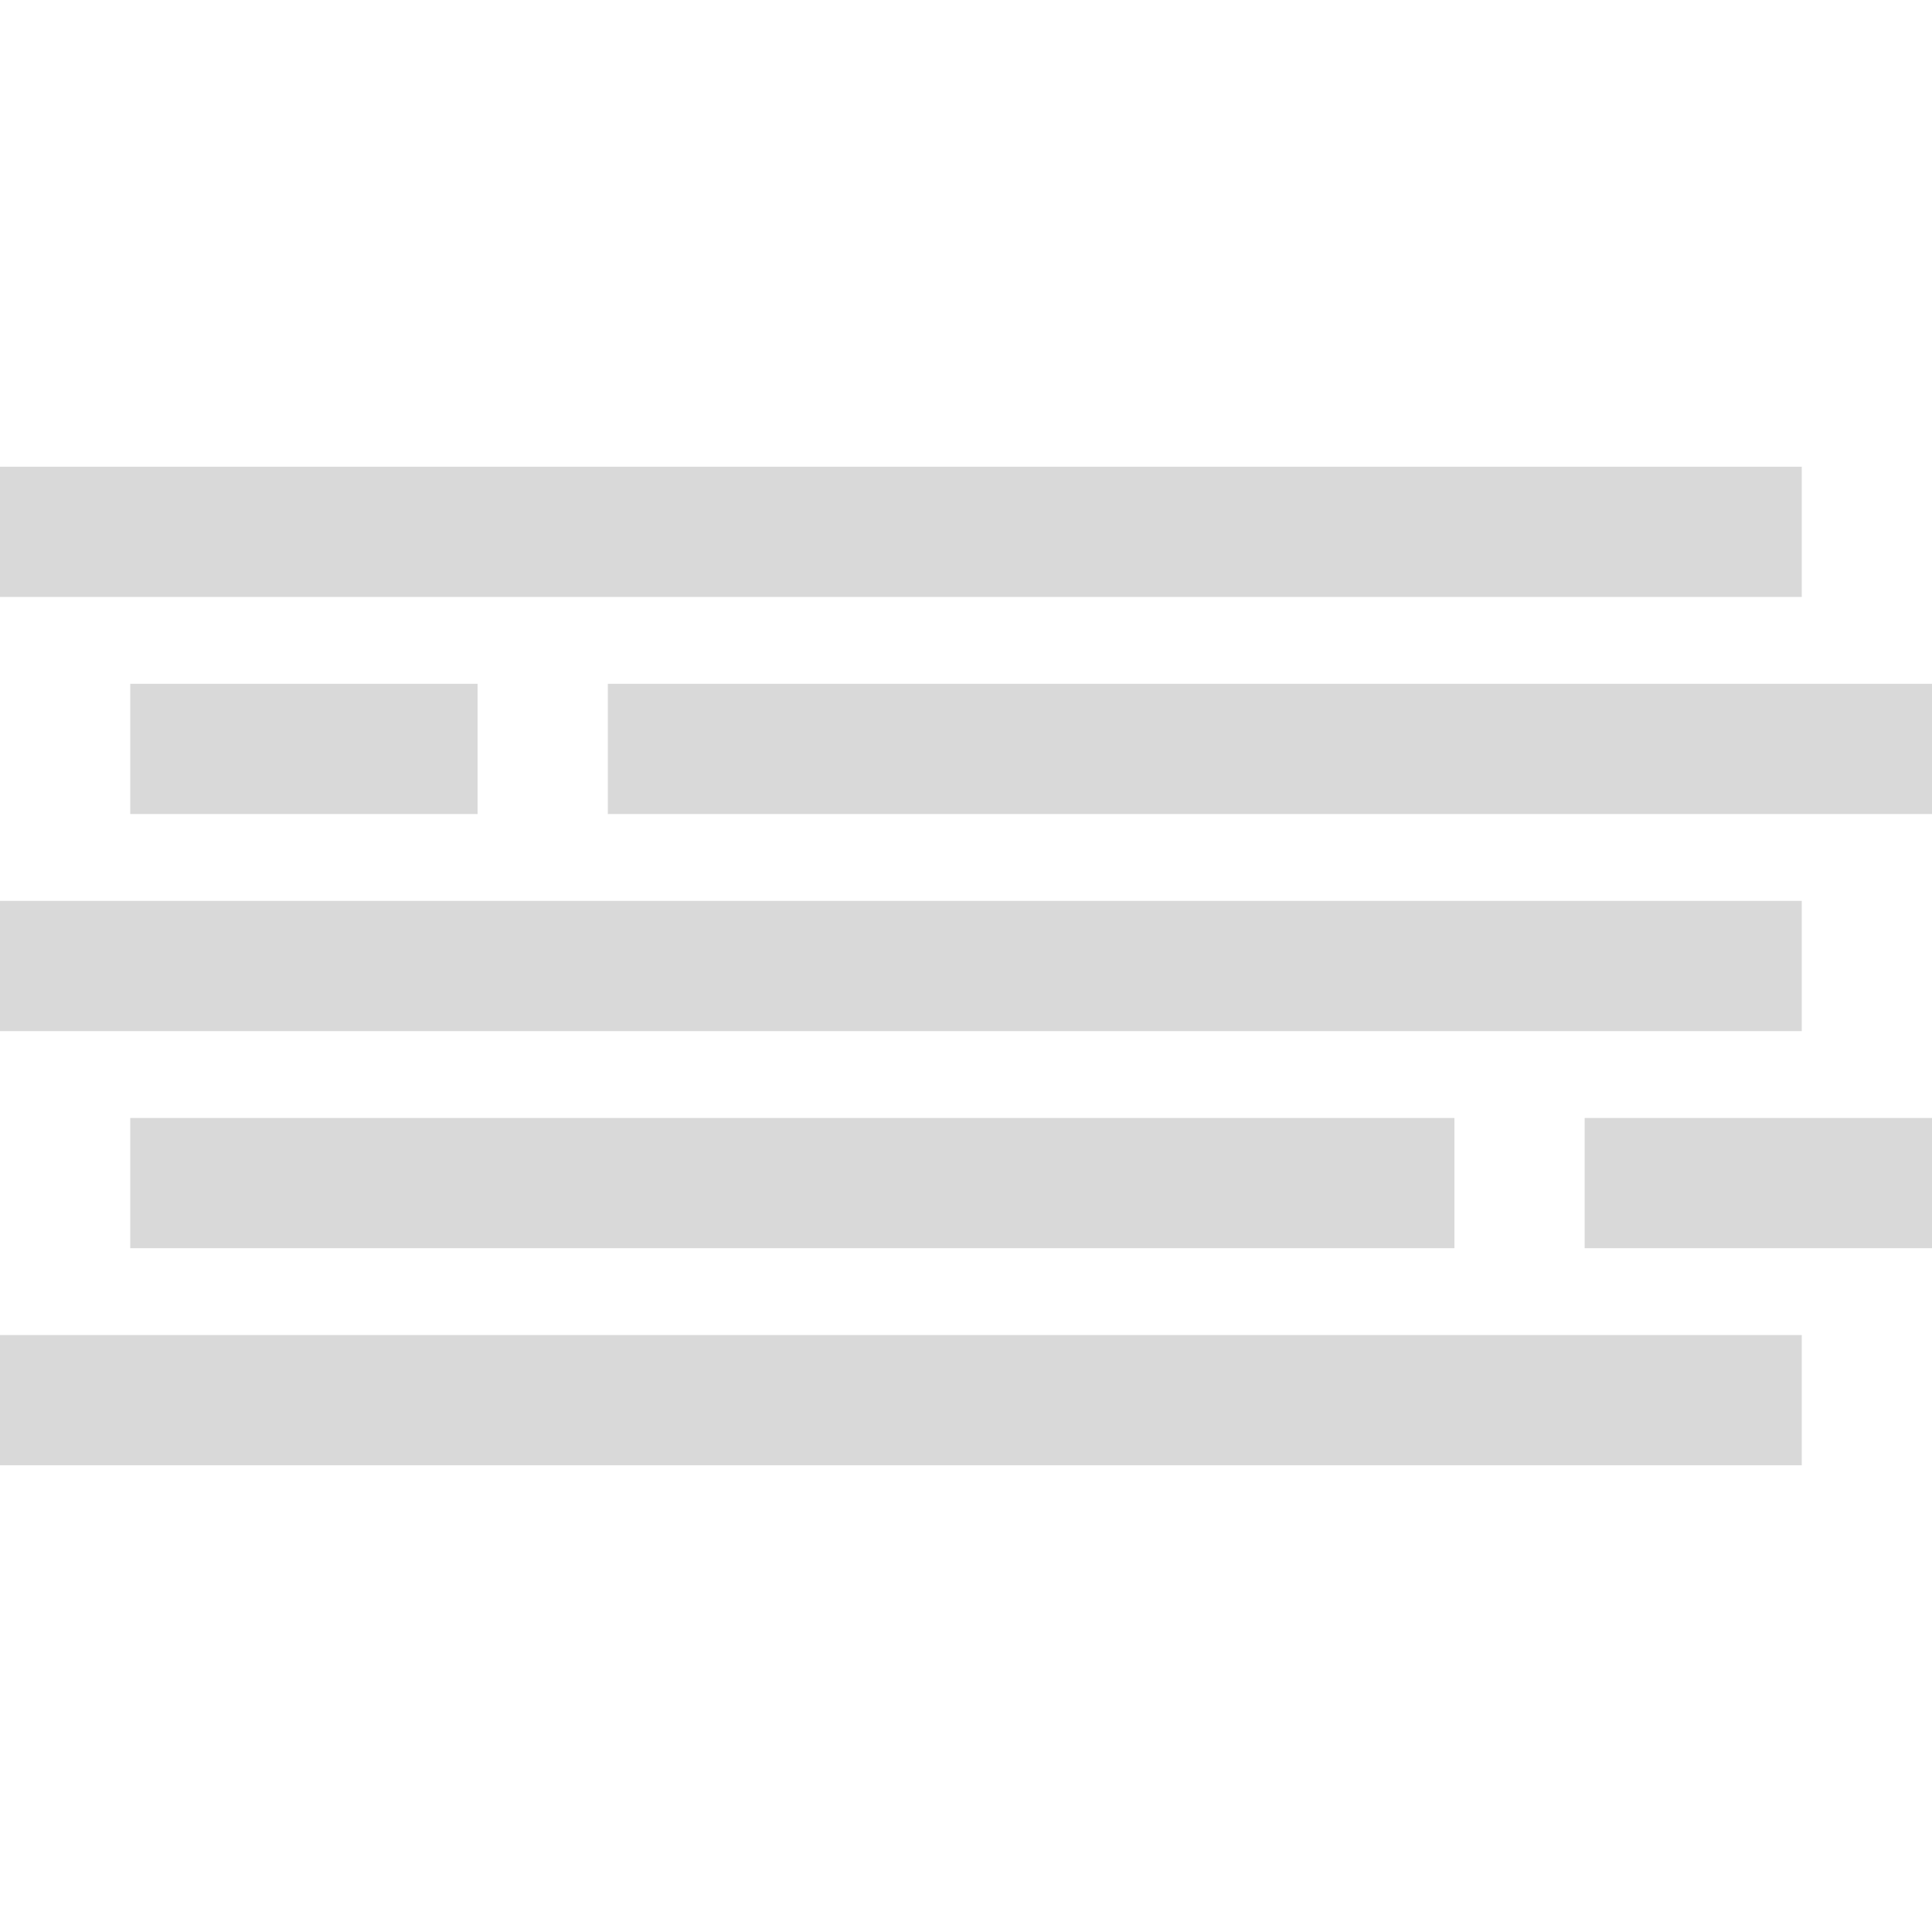
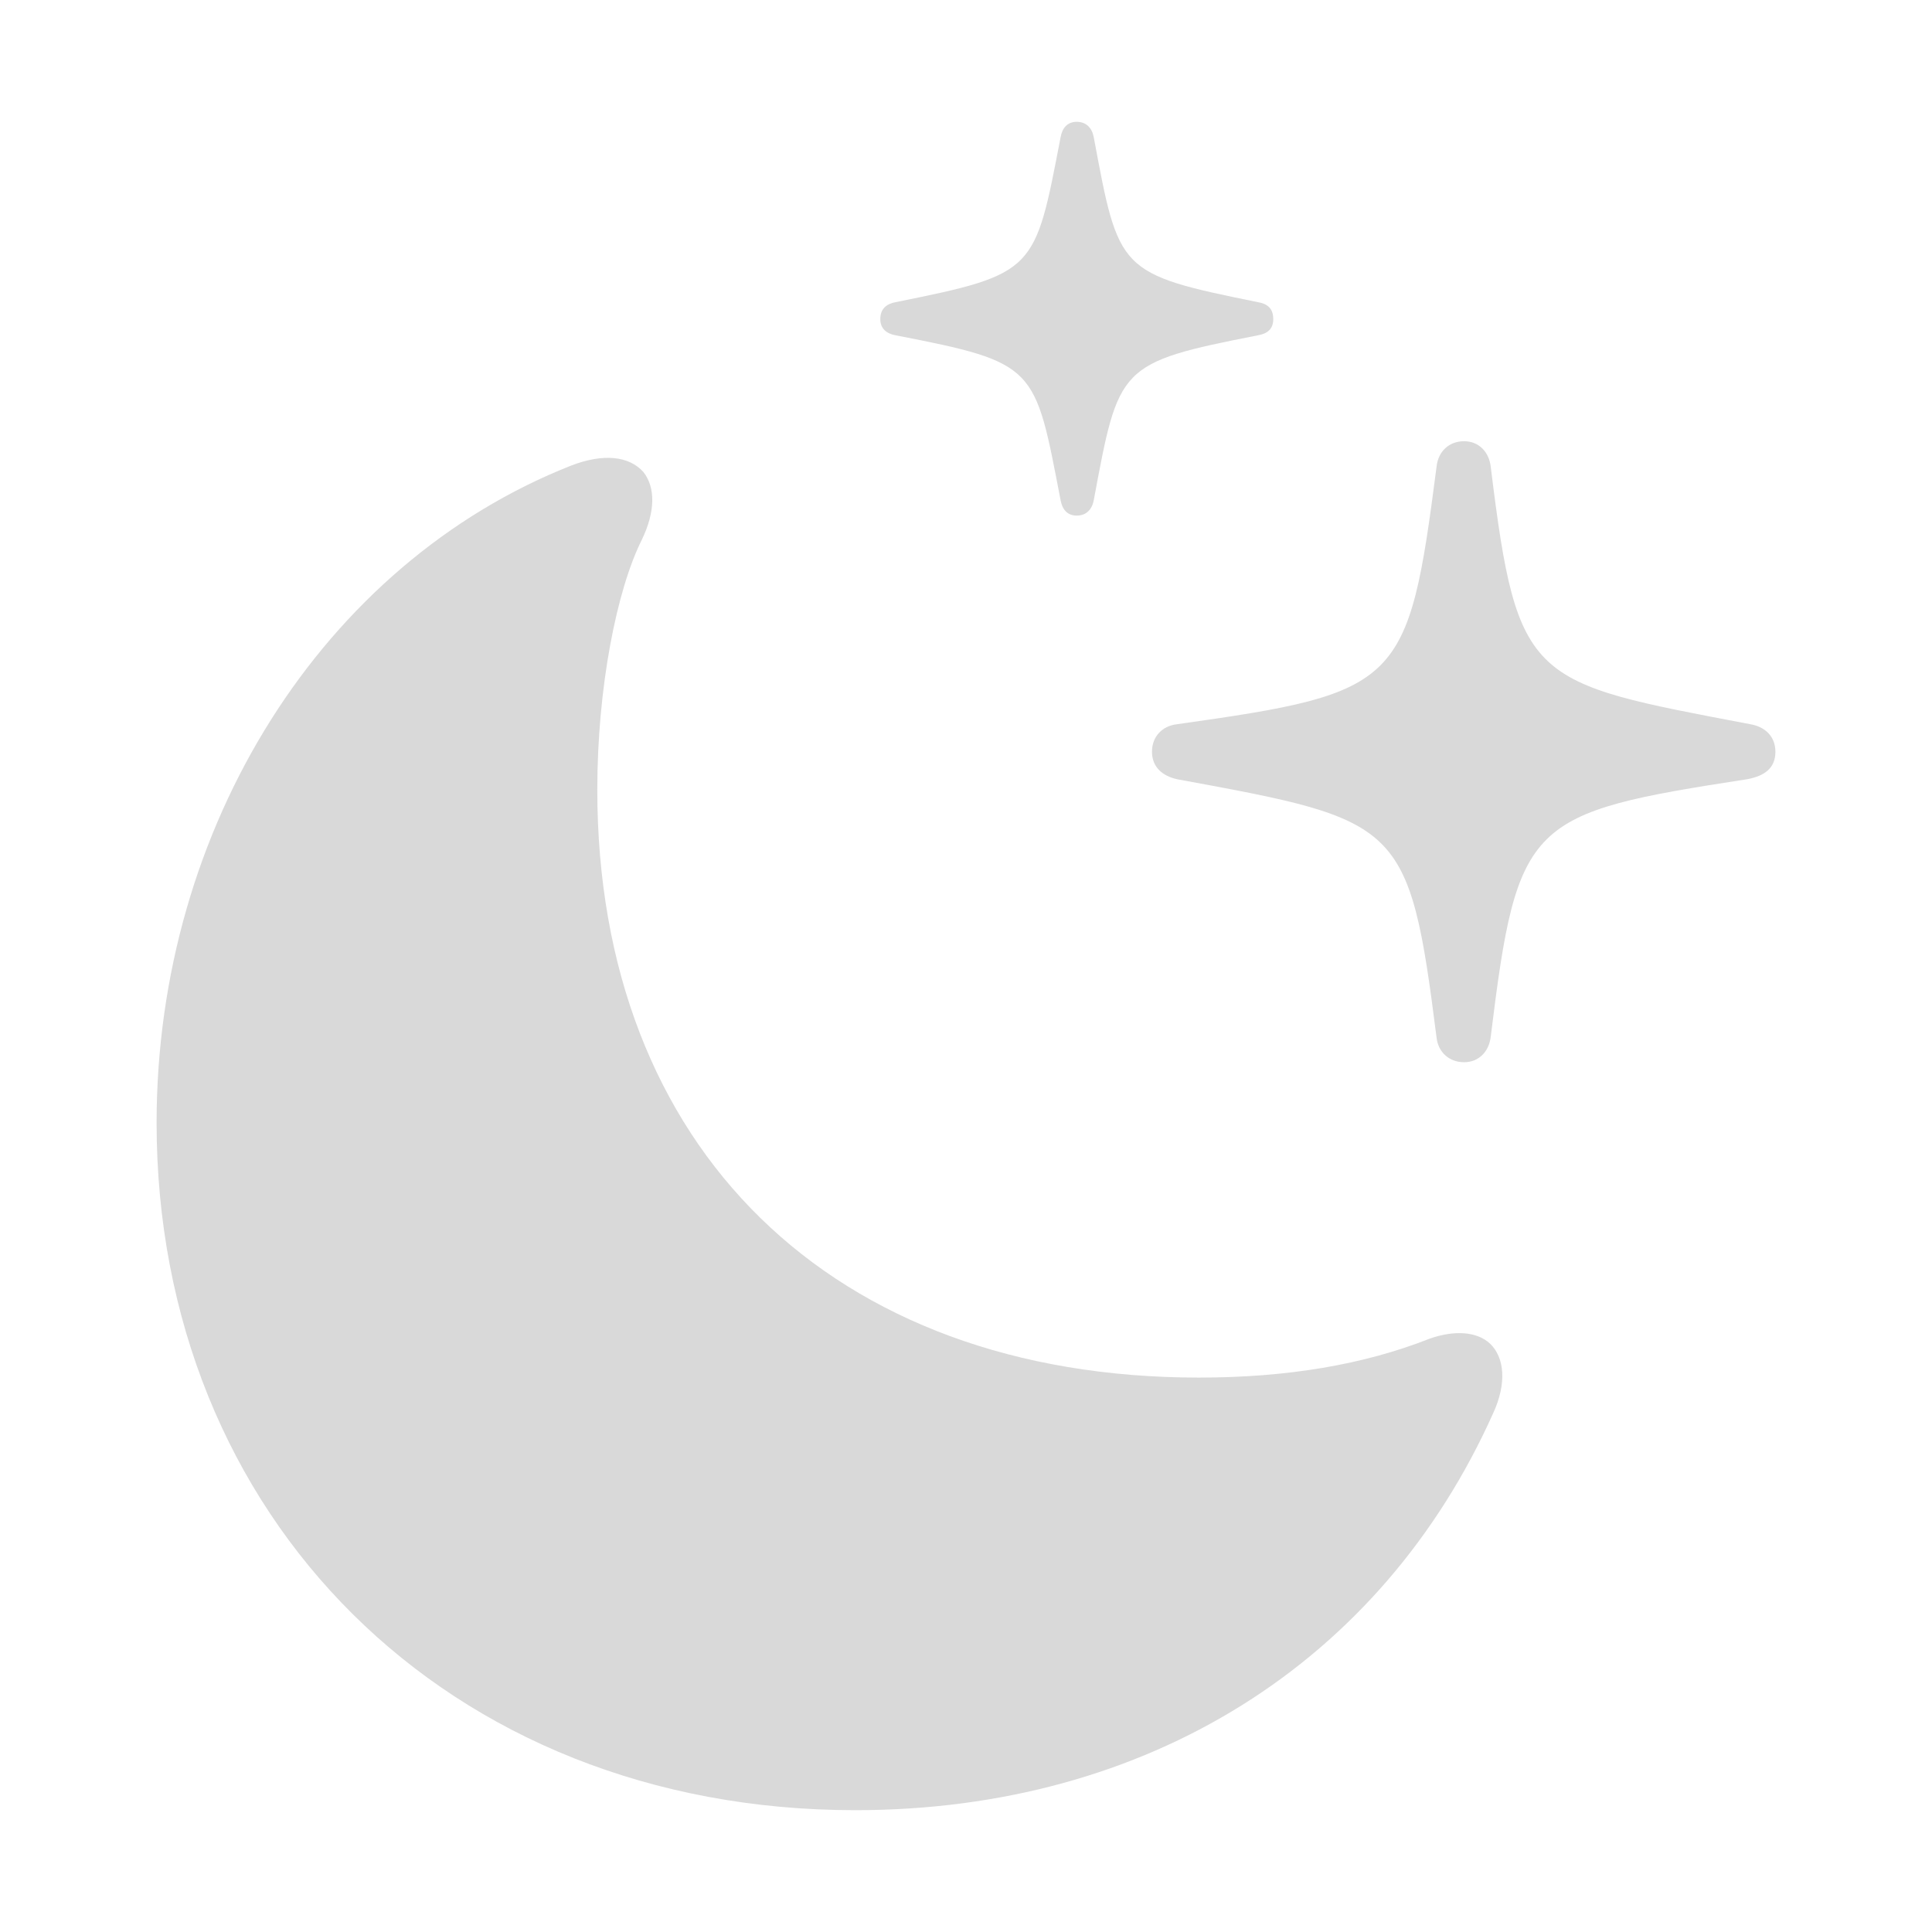
- <svg xmlns="http://www.w3.org/2000/svg" fill="#D9D9D9" version="1.1" id="Layer_1" viewBox="0 0 512 512" xml:space="preserve">
-   <g>
-     <g>
-       <rect y="353.798" width="477.483" height="34.517" />
-     </g>
-   </g>
-   <g>
-     <g>
-       <rect y="123.685" width="477.483" height="34.517" />
-     </g>
-   </g>
-   <g>
-     <g>
-       <rect y="238.742" width="477.483" height="34.517" />
-     </g>
-   </g>
-   <g>
-     <g>
-       <rect x="34.517" y="181.213" width="92.045" height="34.517" />
-     </g>
-   </g>
-   <g>
-     <g>
-       <rect x="161.079" y="181.213" width="350.921" height="34.517" />
-     </g>
-   </g>
-   <g>
-     <g>
-       <rect x="419.955" y="296.27" width="92.045" height="34.517" />
-     </g>
-   </g>
-   <g>
-     <g>
-       <rect x="34.517" y="296.27" width="350.921" height="34.517" />
-     </g>
-   </g>
+ <svg xmlns="http://www.w3.org/2000/svg" fill="#D9D9D9" width="800px" height="800px" viewBox="0 0 56 56">
+   <path d="M 31.211 14.945 C 31.492 14.945 31.656 14.758 31.703 14.5 C 32.43 10.609 32.406 10.516 36.461 9.719 C 36.742 9.672 36.906 9.531 36.906 9.25 C 36.906 8.945 36.742 8.805 36.461 8.758 C 32.406 7.938 32.43 7.867 31.703 3.977 C 31.656 3.719 31.492 3.531 31.211 3.531 C 30.93 3.531 30.789 3.719 30.742 3.977 C 29.992 7.867 30.039 7.938 25.961 8.758 C 25.703 8.805 25.516 8.945 25.516 9.25 C 25.516 9.531 25.703 9.672 25.961 9.719 C 30.063 10.516 29.992 10.609 30.742 14.5 C 30.789 14.758 30.93 14.945 31.211 14.945 Z M 42.438 30.789 C 42.859 30.789 43.164 30.484 43.211 30.039 C 43.984 23.758 44.289 23.57 50.641 22.586 C 51.156 22.492 51.461 22.258 51.461 21.789 C 51.461 21.344 51.156 21.062 50.734 20.992 C 44.336 19.773 43.984 19.82 43.211 13.539 C 43.164 13.094 42.859 12.789 42.438 12.789 C 41.992 12.789 41.688 13.094 41.641 13.516 C 40.82 19.867 40.609 20.078 34.117 20.992 C 33.695 21.039 33.391 21.344 33.391 21.789 C 33.391 22.234 33.695 22.492 34.117 22.586 C 40.609 23.781 40.844 23.805 41.641 30.086 C 41.688 30.484 41.992 30.789 42.438 30.789 Z M 24.789 52.469 C 33.273 52.469 40.047 48.18 43.281 40.961 C 43.68 40.094 43.609 39.344 43.188 38.945 C 42.813 38.594 42.156 38.547 41.43 38.805 C 39.531 39.555 37.305 39.93 34.75 39.93 C 24.109 39.93 17.313 33.273 17.313 22.891 C 17.313 19.938 17.875 17.102 18.602 15.649 C 19 14.828 19 14.125 18.648 13.68 C 18.227 13.211 17.477 13.141 16.563 13.492 C 9.367 16.328 4.539 23.969 4.539 32.547 C 4.539 43.961 12.953 52.469 24.789 52.469 Z" />
</svg>
